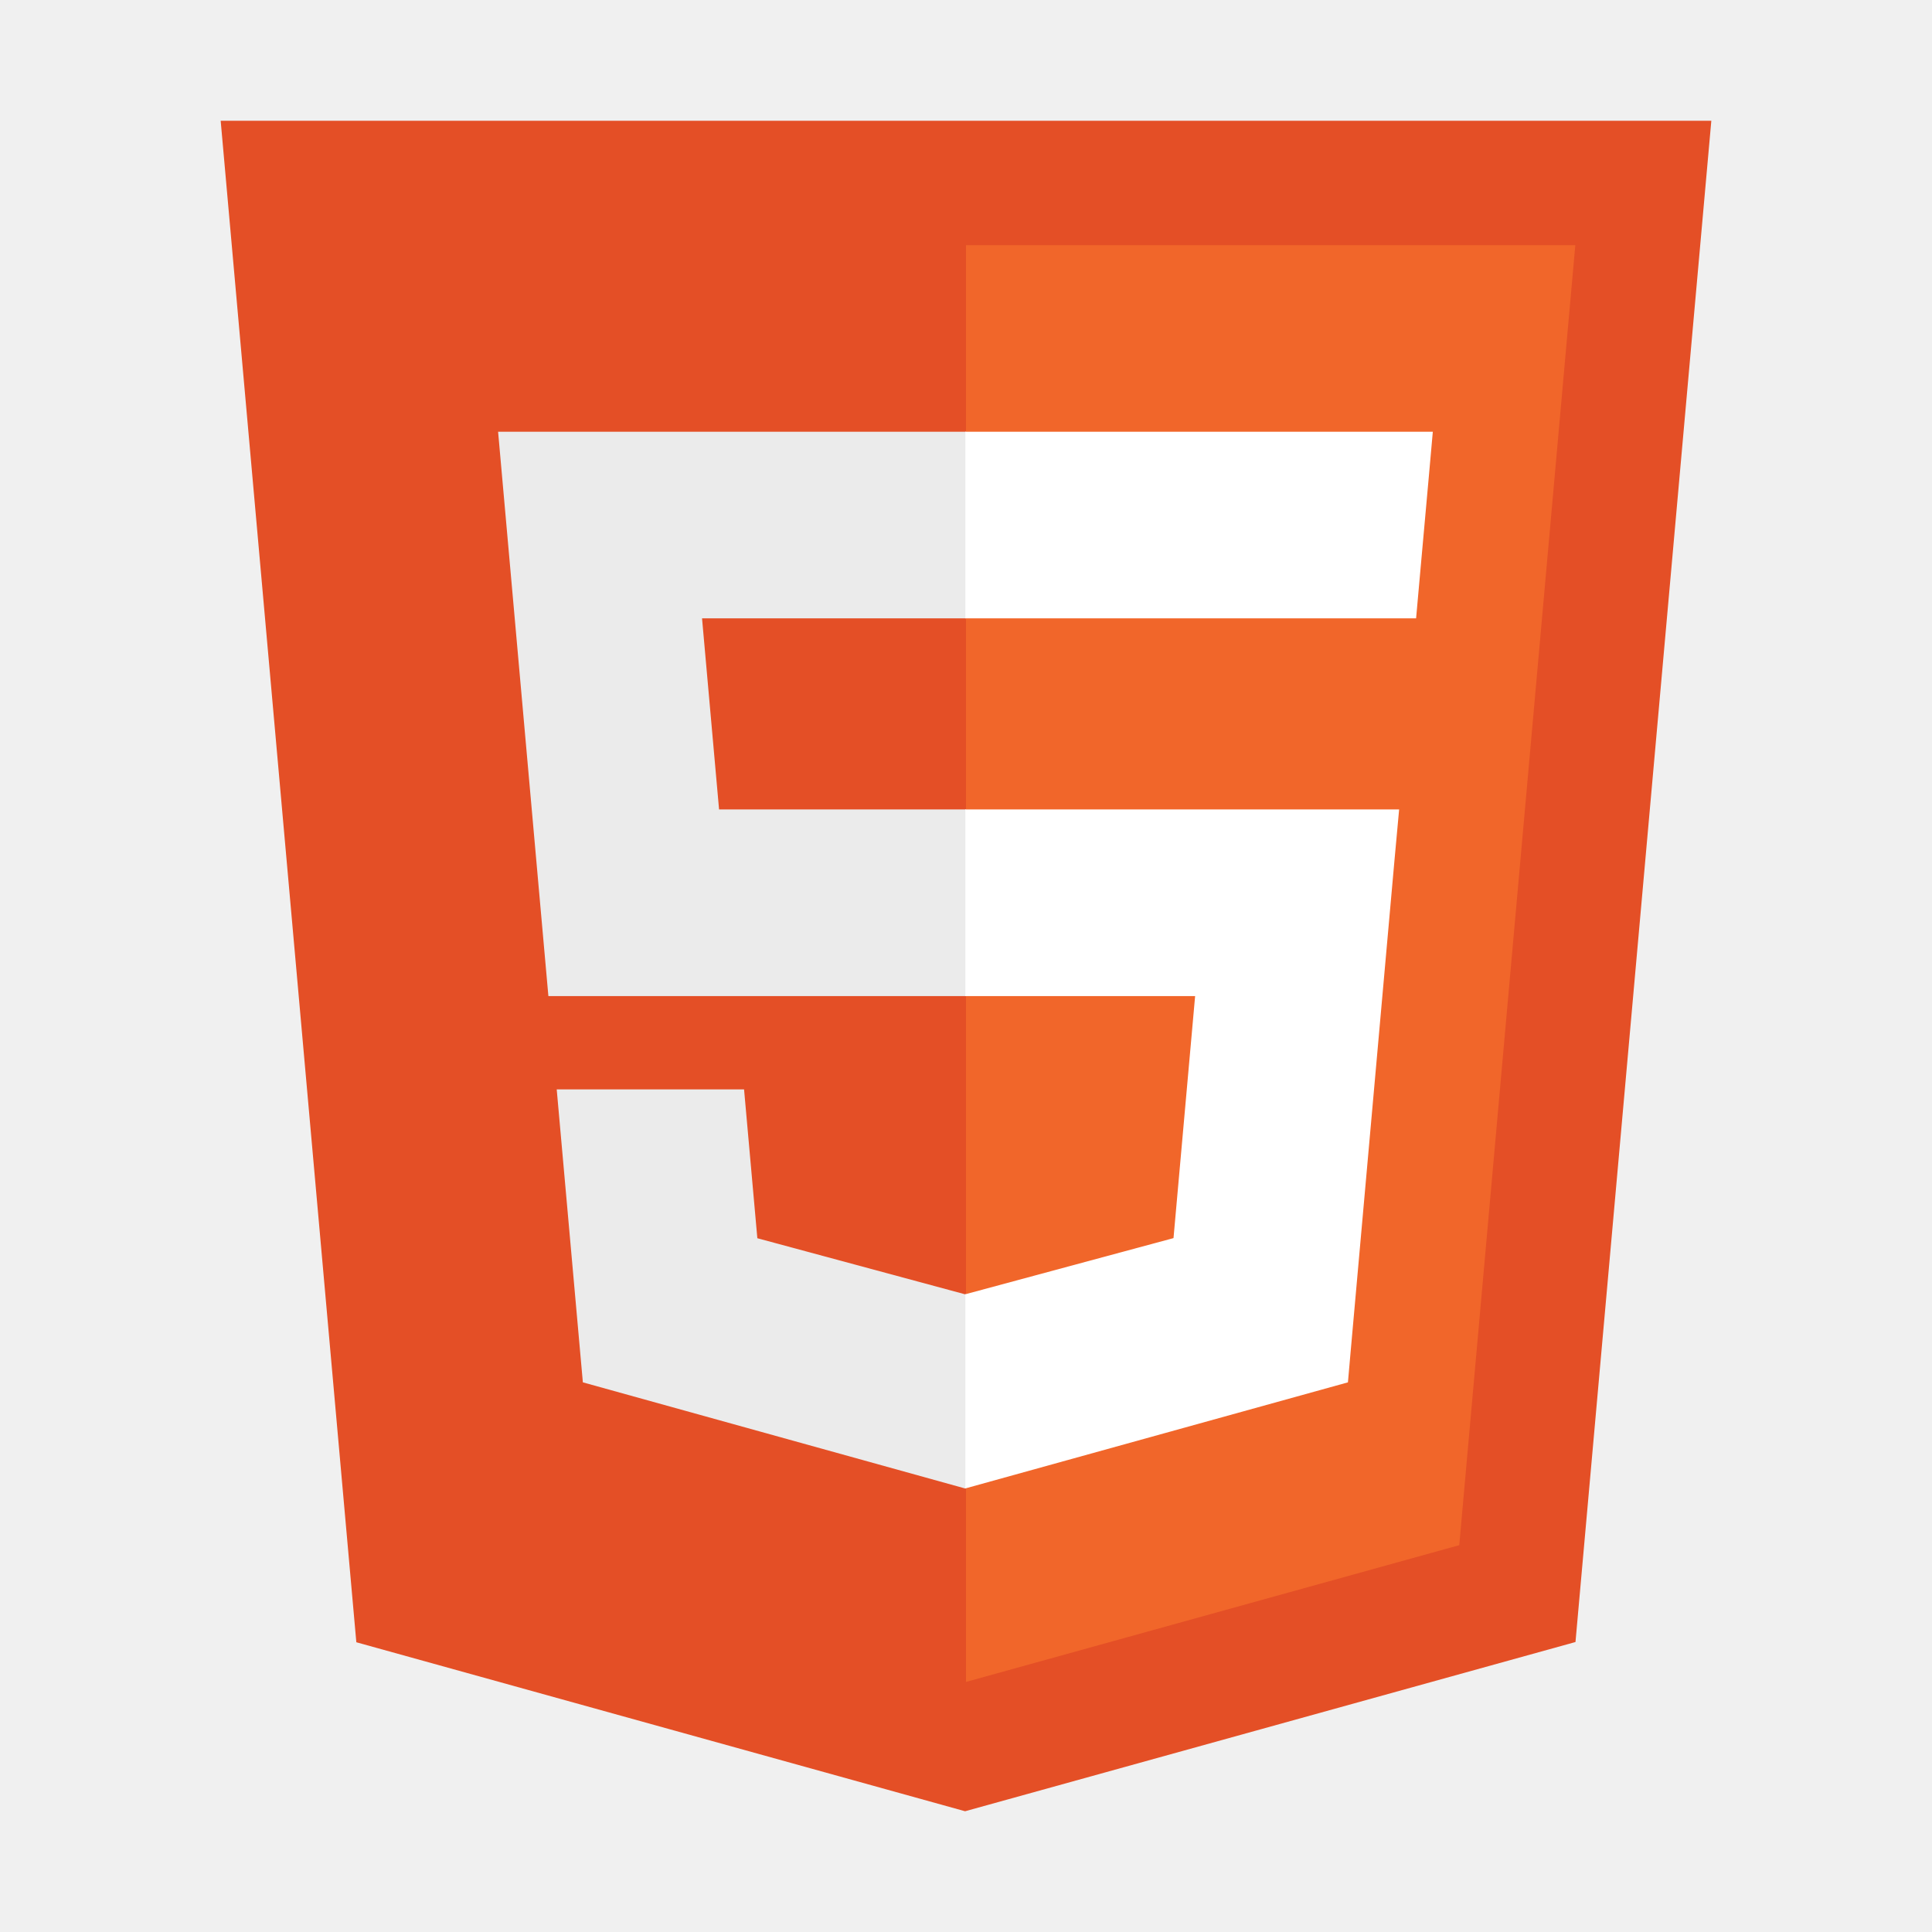
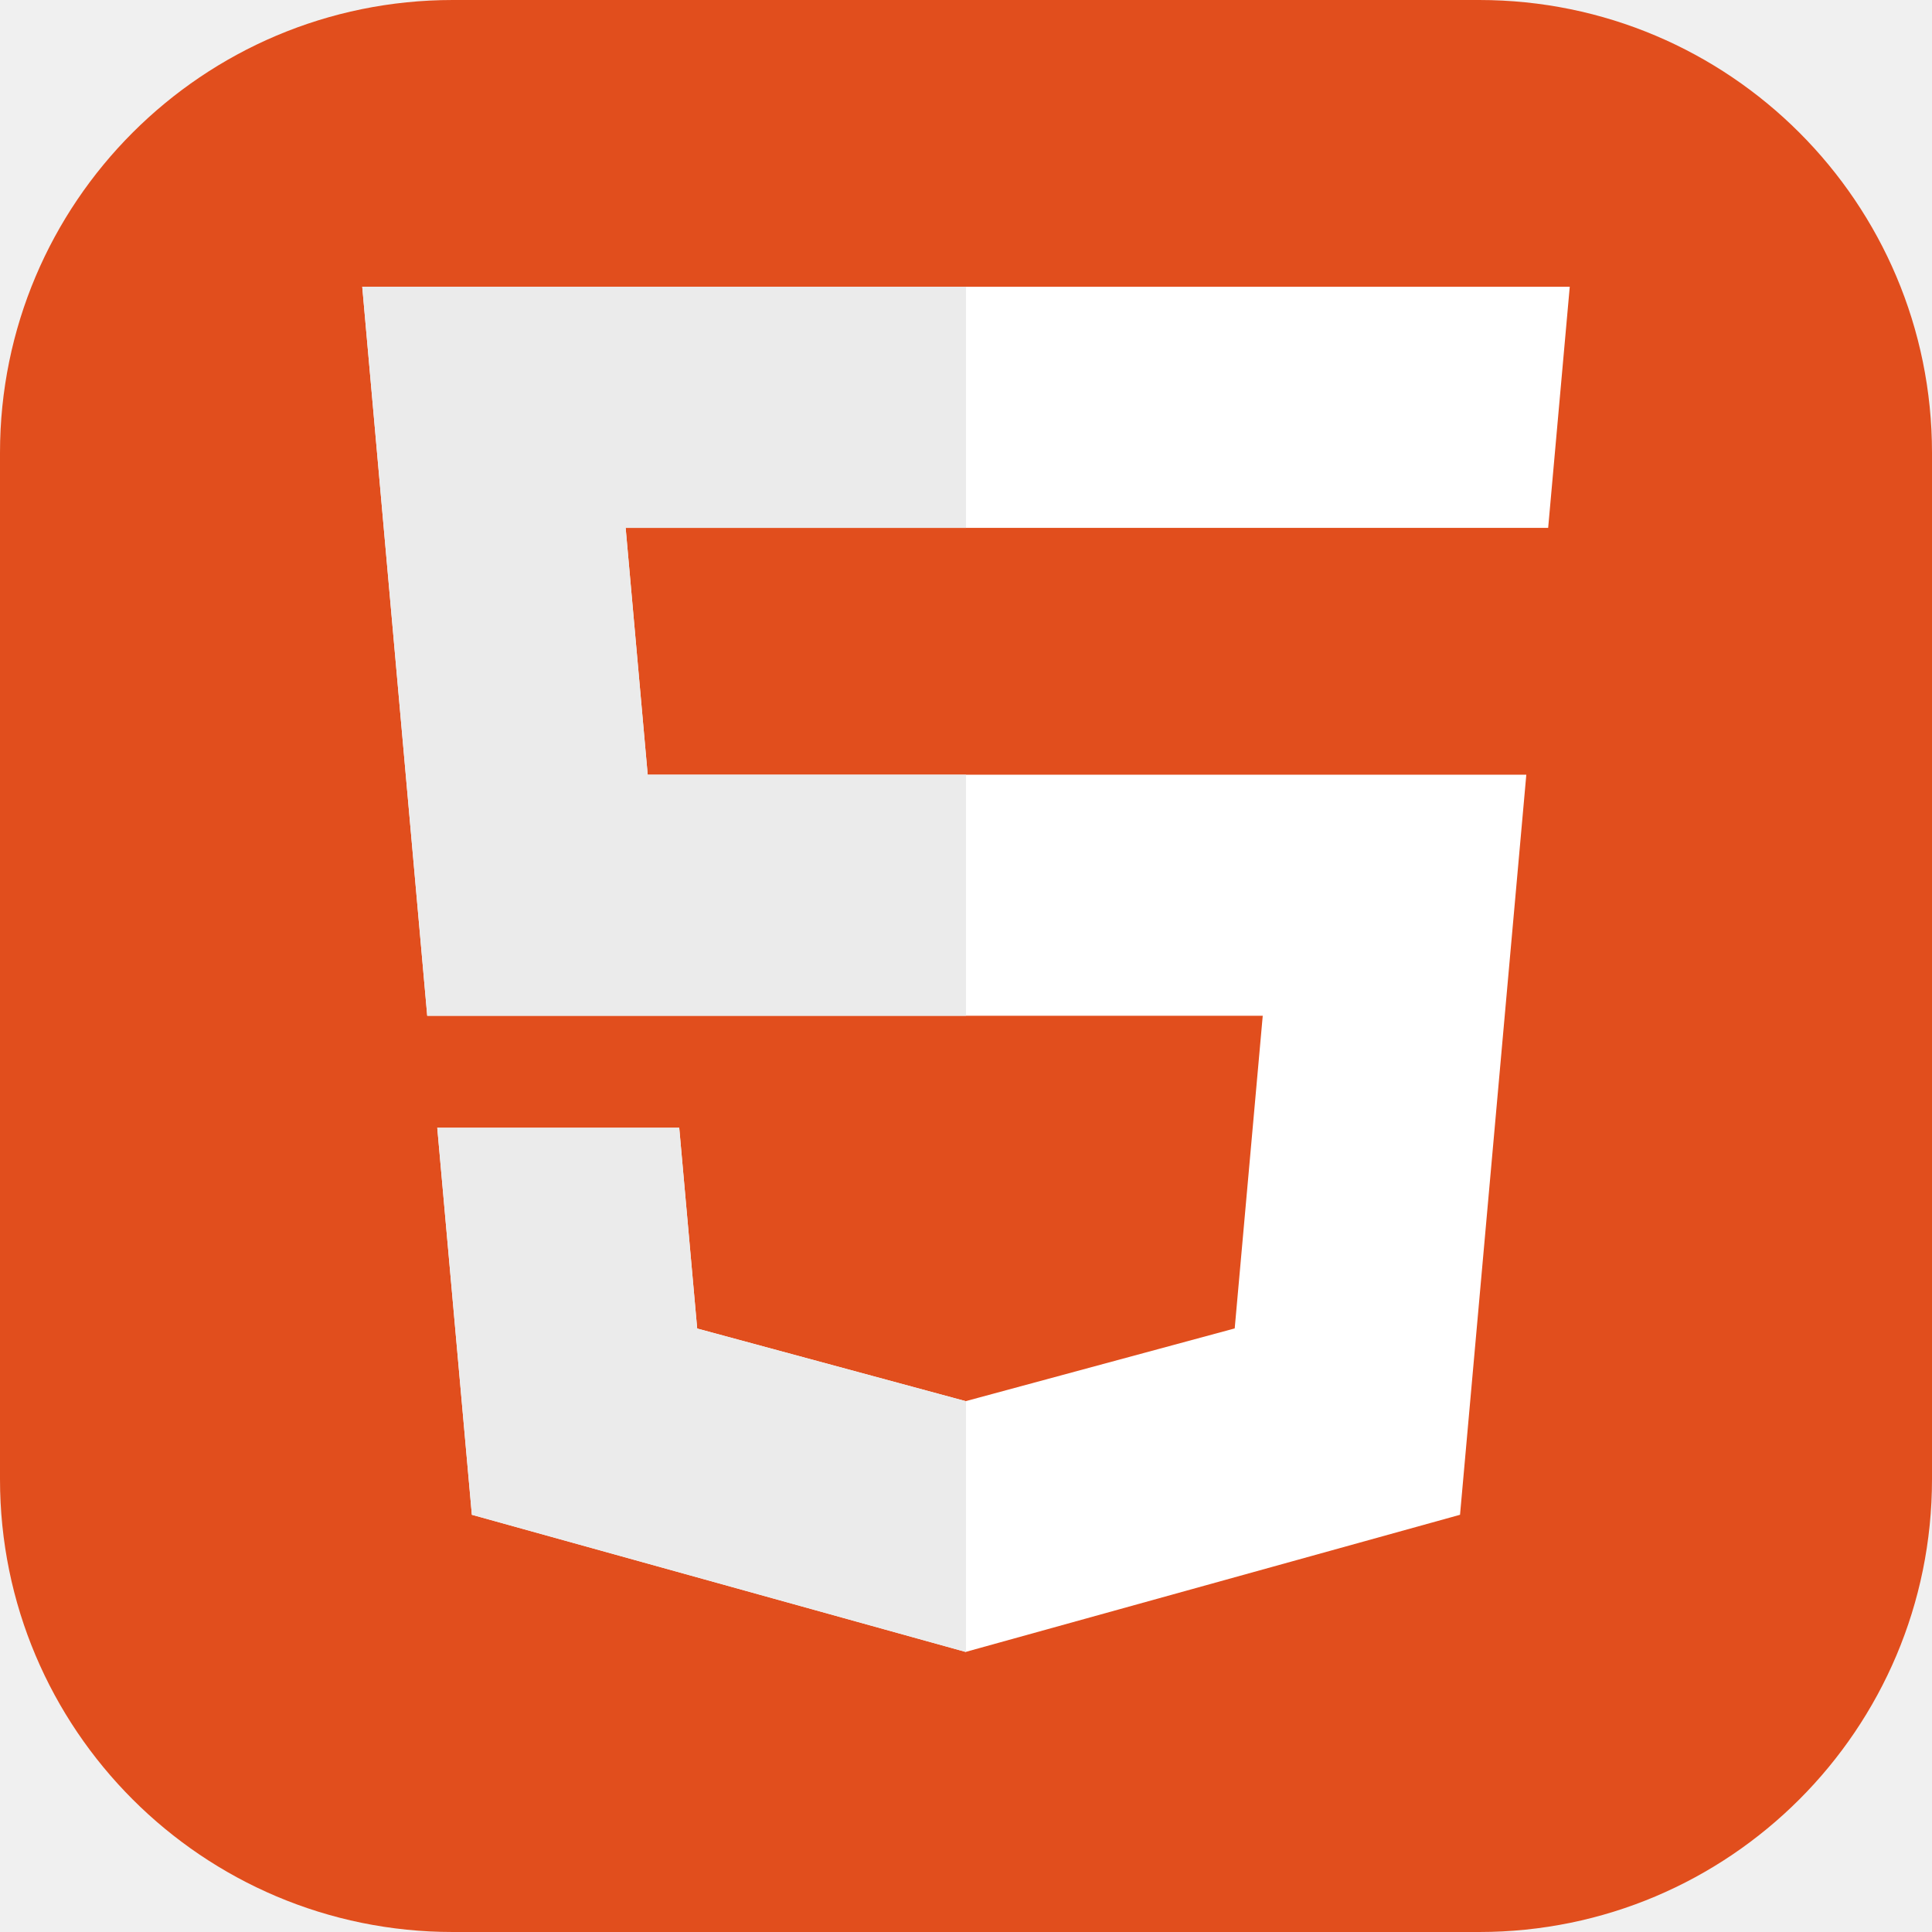
- <svg xmlns="http://www.w3.org/2000/svg" viewBox="0 0 32 32">
-   <polygon points="5.902 27.201 3.655 2 28.345 2 26.095 27.197 15.985 30 5.902 27.201" style="fill:#e44f26" />
-   <polygon points="16 27.858 24.17 25.593 26.092 4.061 16 4.061 16 27.858" style="fill:#f1662a" />
-   <polygon points="16 13.407 11.91 13.407 11.628 10.242 16 10.242 16 7.151 15.989 7.151 8.25 7.151 8.324 7.981 9.083 16.498 16 16.498 16 13.407" style="fill:#ebebeb" />
-   <polygon points="16 21.434 15.986 21.438 12.544 20.509 12.324 18.044 10.651 18.044 9.221 18.044 9.654 22.896 15.986 24.654 16 24.65 16 21.434" style="fill:#ebebeb" />
-   <polygon points="15.989 13.407 15.989 16.498 19.795 16.498 19.437 20.507 15.989 21.437 15.989 24.653 22.326 22.896 22.372 22.374 23.098 14.237 23.174 13.407 22.341 13.407 15.989 13.407" style="fill:#fff" />
-   <polygon points="15.989 7.151 15.989 9.071 15.989 10.235 15.989 10.242 23.445 10.242 23.445 10.242 23.455 10.242 23.517 9.548 23.658 7.981 23.732 7.151 15.989 7.151" style="fill:#fff" />
+ <svg xmlns="http://www.w3.org/2000/svg" width="256" height="256" fill="none" viewBox="0 0 256 256">
+   <rect width="256" height="256" fill="#E14E1D" rx="60" />
+   <path fill="#fff" d="M48 38L56.61 134.593H167.32L163.605 176.023L127.959 185.661L92.38 176.037L90.001 149.435H57.939L62.524 200.716L127.951 218.888L193.461 200.716L202.244 102.655H85.824L82.901 69.945H205.041H205.139L208 38H48Z" />
+   <path fill="#EBEBEB" d="M128 38H48L56.61 134.593H128V102.655H85.824L82.901 69.945H128V38Z" />
+   <path fill="#EBEBEB" d="M128 185.647L127.959 185.661L92.38 176.037L90.001 149.435H57.939L62.524 200.716L127.951 218.888L128 218.874V185.647Z" />
</svg>
